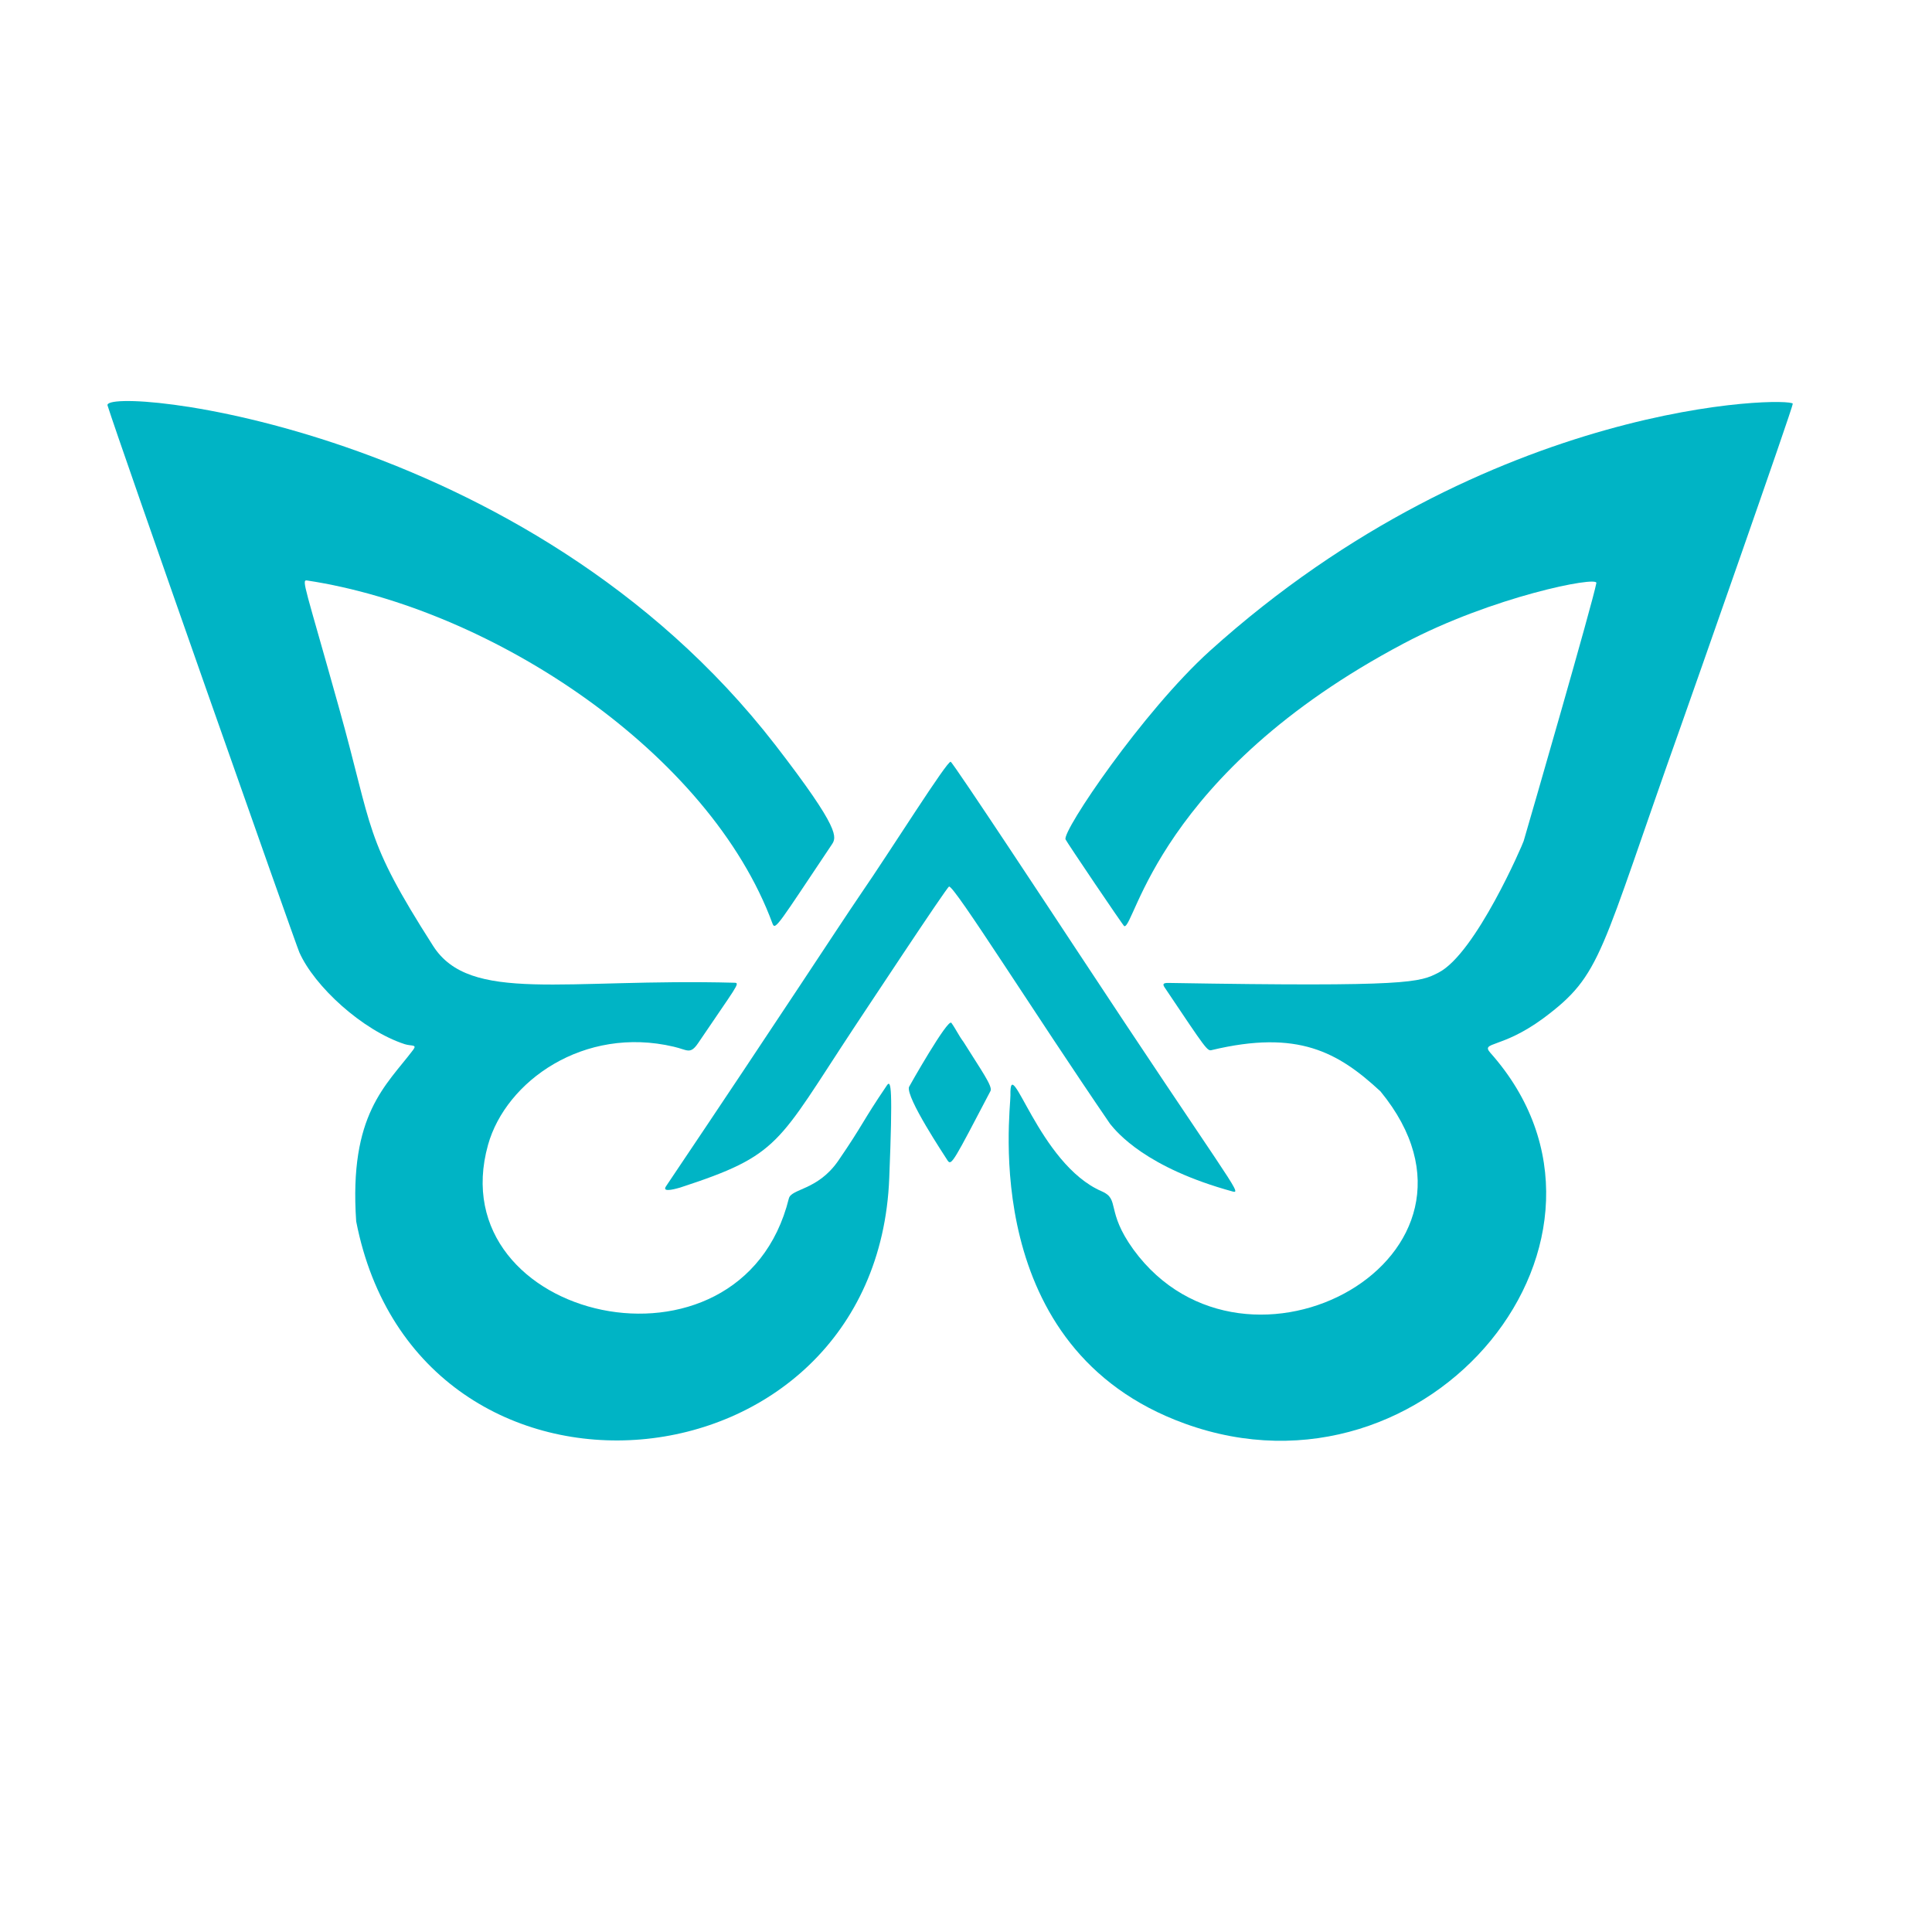
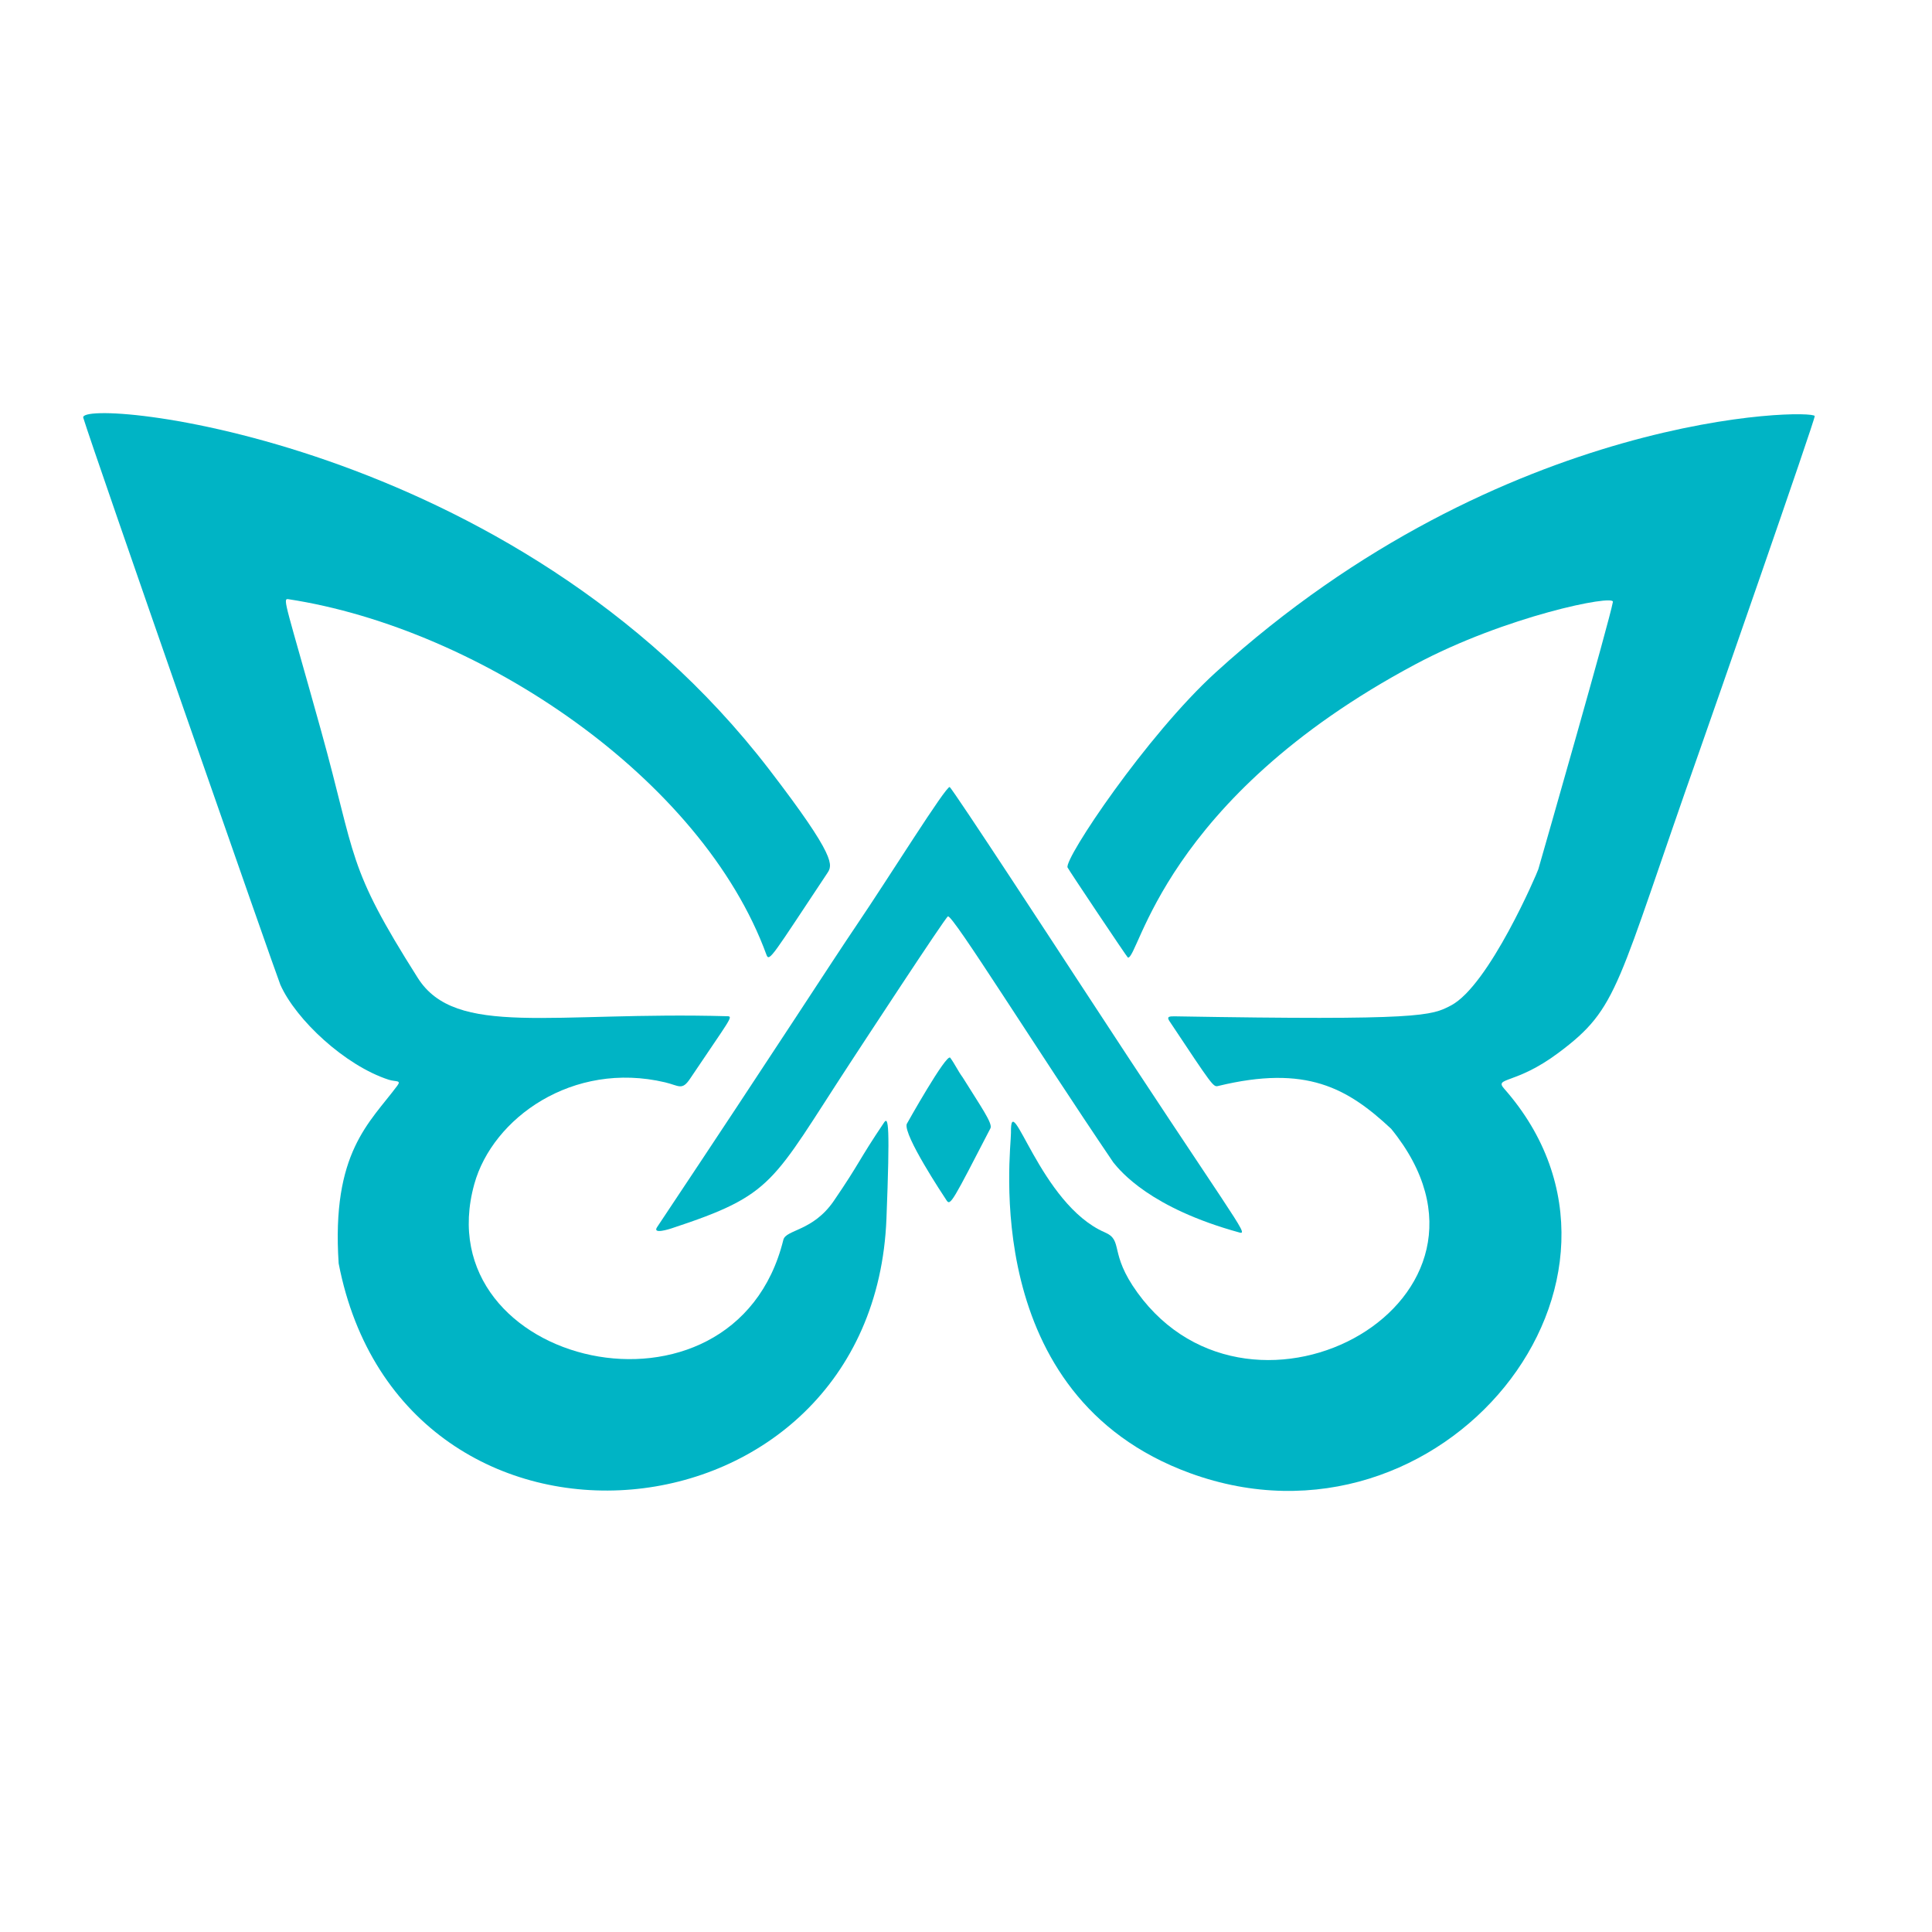
- <svg xmlns="http://www.w3.org/2000/svg" width="48" zoomAndPan="magnify" viewBox="0 0 36 36" height="48" preserveAspectRatio="xMidYMid meet" version="1.0">
-   <path fill="#00b4c5" d="M 6.637 22.758 C 6.5 20.758 7.195 20.23 7.699 19.562 C 7.777 19.457 7.668 19.496 7.543 19.457 C 6.75 19.199 5.859 18.379 5.578 17.746 C 5.52 17.621 2.184 8.145 2.004 7.555 C 1.887 7.18 9.805 7.887 14.445 13.879 C 15.676 15.473 15.59 15.602 15.496 15.742 C 14.512 17.211 14.445 17.348 14.395 17.211 C 13.23 14.043 9.199 11.344 5.719 10.816 C 5.613 10.801 5.688 10.938 6.312 13.172 C 6.965 15.5 6.77 15.59 8.07 17.625 C 8.758 18.703 10.516 18.227 13.691 18.312 C 13.797 18.316 13.715 18.391 13.008 19.438 C 12.859 19.656 12.809 19.562 12.555 19.504 C 10.883 19.109 9.426 20.145 9.094 21.332 C 8.176 24.613 13.809 25.918 14.699 22.332 C 14.746 22.145 15.234 22.184 15.617 21.633 C 16.094 20.938 16.055 20.918 16.527 20.223 C 16.605 20.109 16.637 20.273 16.57 21.949 C 16.336 27.926 7.793 28.695 6.637 22.758 Z M 6.637 22.758 " fill-opacity="1" fill-rule="evenodd" />
-   <path fill="#00b4c5" d="M 20.684 20.941 C 19.254 18.852 17.777 16.492 17.684 16.52 C 17.641 16.531 16.055 18.938 15.914 19.148 C 14.48 21.32 14.539 21.52 12.672 22.129 C 12.652 22.133 12.316 22.242 12.41 22.105 C 14.652 18.77 15.562 17.359 16.035 16.664 C 16.602 15.84 17.656 14.16 17.715 14.195 C 17.77 14.223 19.82 17.336 20 17.609 C 22.875 21.973 23.16 22.254 22.973 22.203 C 21.359 21.762 20.816 21.105 20.684 20.941 Z M 20.684 20.941 " fill-opacity="1" fill-rule="evenodd" />
-   <path fill="#00b4c5" d="M 25.723 20.336 C 24.93 19.602 24.184 19.184 22.582 19.566 C 22.496 19.59 22.484 19.566 21.703 18.402 C 21.645 18.32 21.699 18.312 21.805 18.316 C 26.285 18.391 26.453 18.305 26.809 18.121 C 27.5 17.762 28.375 15.73 28.391 15.672 C 28.504 15.289 29.68 11.223 29.746 10.863 C 29.77 10.73 27.805 11.117 26.16 11.988 C 21.574 14.414 21.145 17.305 20.949 17.258 C 20.934 17.258 19.871 15.684 19.855 15.641 C 19.789 15.488 21.293 13.262 22.539 12.133 C 27.766 7.418 33.379 7.395 33.406 7.523 C 33.414 7.578 31.492 13.047 31.324 13.52 C 29.793 17.816 29.863 18.152 28.754 18.977 C 27.977 19.547 27.586 19.406 27.77 19.617 C 30.816 23.039 26.648 28.184 22.078 26.527 C 18.223 25.133 18.832 20.723 18.828 20.41 C 18.812 19.559 19.352 21.695 20.531 22.199 C 20.875 22.348 20.598 22.562 21.121 23.285 C 23.219 26.156 28.25 23.414 25.723 20.336 Z M 25.723 20.336 " fill-opacity="1" fill-rule="evenodd" />
-   <path fill="#00b4c5" d="M 17.953 19.414 C 18.285 19.945 18.5 20.242 18.457 20.328 C 17.777 21.625 17.73 21.727 17.66 21.629 C 17.594 21.523 16.879 20.453 16.938 20.254 C 16.938 20.25 17.66 18.973 17.727 19.059 C 17.809 19.172 17.867 19.301 17.953 19.414 Z M 17.953 19.414 " fill-opacity="1" fill-rule="evenodd" />
+ <svg xmlns="http://www.w3.org/2000/svg" width="512" zoomAndPan="magnify" viewBox="0 0 384 384" height="512" preserveAspectRatio="xMidYMid meet" version="1.0">
+   <path fill="#00b4c5" d="M 67.312 251.121 C 65.848 229.012 73.465 223.184 78.977 215.777 C 79.824 214.633 78.641 215.051 77.258 214.602 C 68.574 211.789 58.828 202.688 55.723 195.727 C 55.098 194.328 18.523 89.551 16.551 83.031 C 15.289 78.871 102.031 86.703 152.898 152.961 C 166.414 170.562 165.469 171.984 164.426 173.555 C 153.637 189.777 152.902 191.312 152.348 189.793 C 139.578 154.758 95.402 124.91 57.266 119.086 C 56.094 118.906 56.922 120.434 63.789 145.129 C 70.941 170.859 68.785 171.871 83.039 194.371 C 90.59 206.289 109.832 201 144.645 201.984 C 145.801 202.016 144.914 202.836 137.16 214.398 C 135.543 216.812 134.973 215.781 132.184 215.121 C 113.844 210.797 97.91 222.223 94.273 235.34 C 84.211 271.633 145.914 286.051 155.695 246.43 C 156.203 244.359 161.57 244.762 165.734 238.676 C 170.984 231 170.543 230.785 175.727 223.094 C 176.578 221.824 176.91 223.641 176.191 242.168 C 173.641 308.238 80.02 316.785 67.312 251.121 Z M 67.312 251.121 " fill-opacity="1" fill-rule="evenodd" />
+   <path fill="#00b4c5" d="M 221.289 231.051 C 205.609 207.941 189.414 181.852 188.41 182.133 C 187.945 182.262 170.535 208.875 169.004 211.215 C 153.285 235.238 153.93 237.41 133.457 244.152 C 133.238 244.223 129.594 245.426 130.598 243.91 C 155.184 207.004 165.133 191.43 170.348 183.742 C 176.539 174.617 188.09 156.074 188.758 156.438 C 189.352 156.762 211.816 191.168 213.797 194.203 C 245.281 242.426 248.398 245.531 246.359 244.973 C 228.66 240.113 222.738 232.832 221.289 231.051 Z M 221.289 231.051 " fill-opacity="1" fill-rule="evenodd" />
+   <path fill="#00b4c5" d="M 276.504 224.359 C 267.812 216.242 259.633 211.594 242.098 215.852 C 241.148 216.086 241.008 215.844 232.43 202.945 C 231.828 202.039 232.426 201.984 233.562 202.004 C 282.656 202.848 284.504 201.879 288.391 199.844 C 295.977 195.867 305.566 173.434 305.754 172.766 C 306.973 168.523 319.867 123.57 320.578 119.621 C 320.848 118.129 299.309 122.434 281.297 132.047 C 231.031 158.875 226.348 190.82 224.172 190.32 C 224.031 190.289 212.391 172.891 212.188 172.422 C 211.457 170.727 227.934 146.109 241.629 133.648 C 298.898 81.527 360.406 81.273 360.691 82.695 C 360.816 83.305 339.73 143.766 337.883 148.992 C 321.098 196.469 321.887 200.219 309.707 209.293 C 301.223 215.617 296.922 214.07 298.957 216.375 C 332.328 254.23 286.66 311.09 236.543 292.801 C 194.312 277.395 200.996 228.625 200.938 225.145 C 200.789 215.727 206.684 239.375 219.594 244.941 C 223.383 246.578 220.312 248.965 226.082 256.93 C 249.066 288.676 304.191 258.371 276.504 224.359 Z M 276.504 224.359 " fill-opacity="1" fill-rule="evenodd" />
+   <path fill="#00b4c5" d="M 191.336 214.133 C 194.992 220.004 197.348 223.309 196.859 224.254 C 189.43 238.613 188.902 239.738 188.16 238.617 C 187.402 237.473 179.562 225.648 180.215 223.414 C 180.215 223.41 188.137 209.25 188.867 210.238 C 189.781 211.477 190.422 212.898 191.336 214.133 Z M 191.336 214.133 " fill-opacity="1" fill-rule="evenodd" />
</svg>
